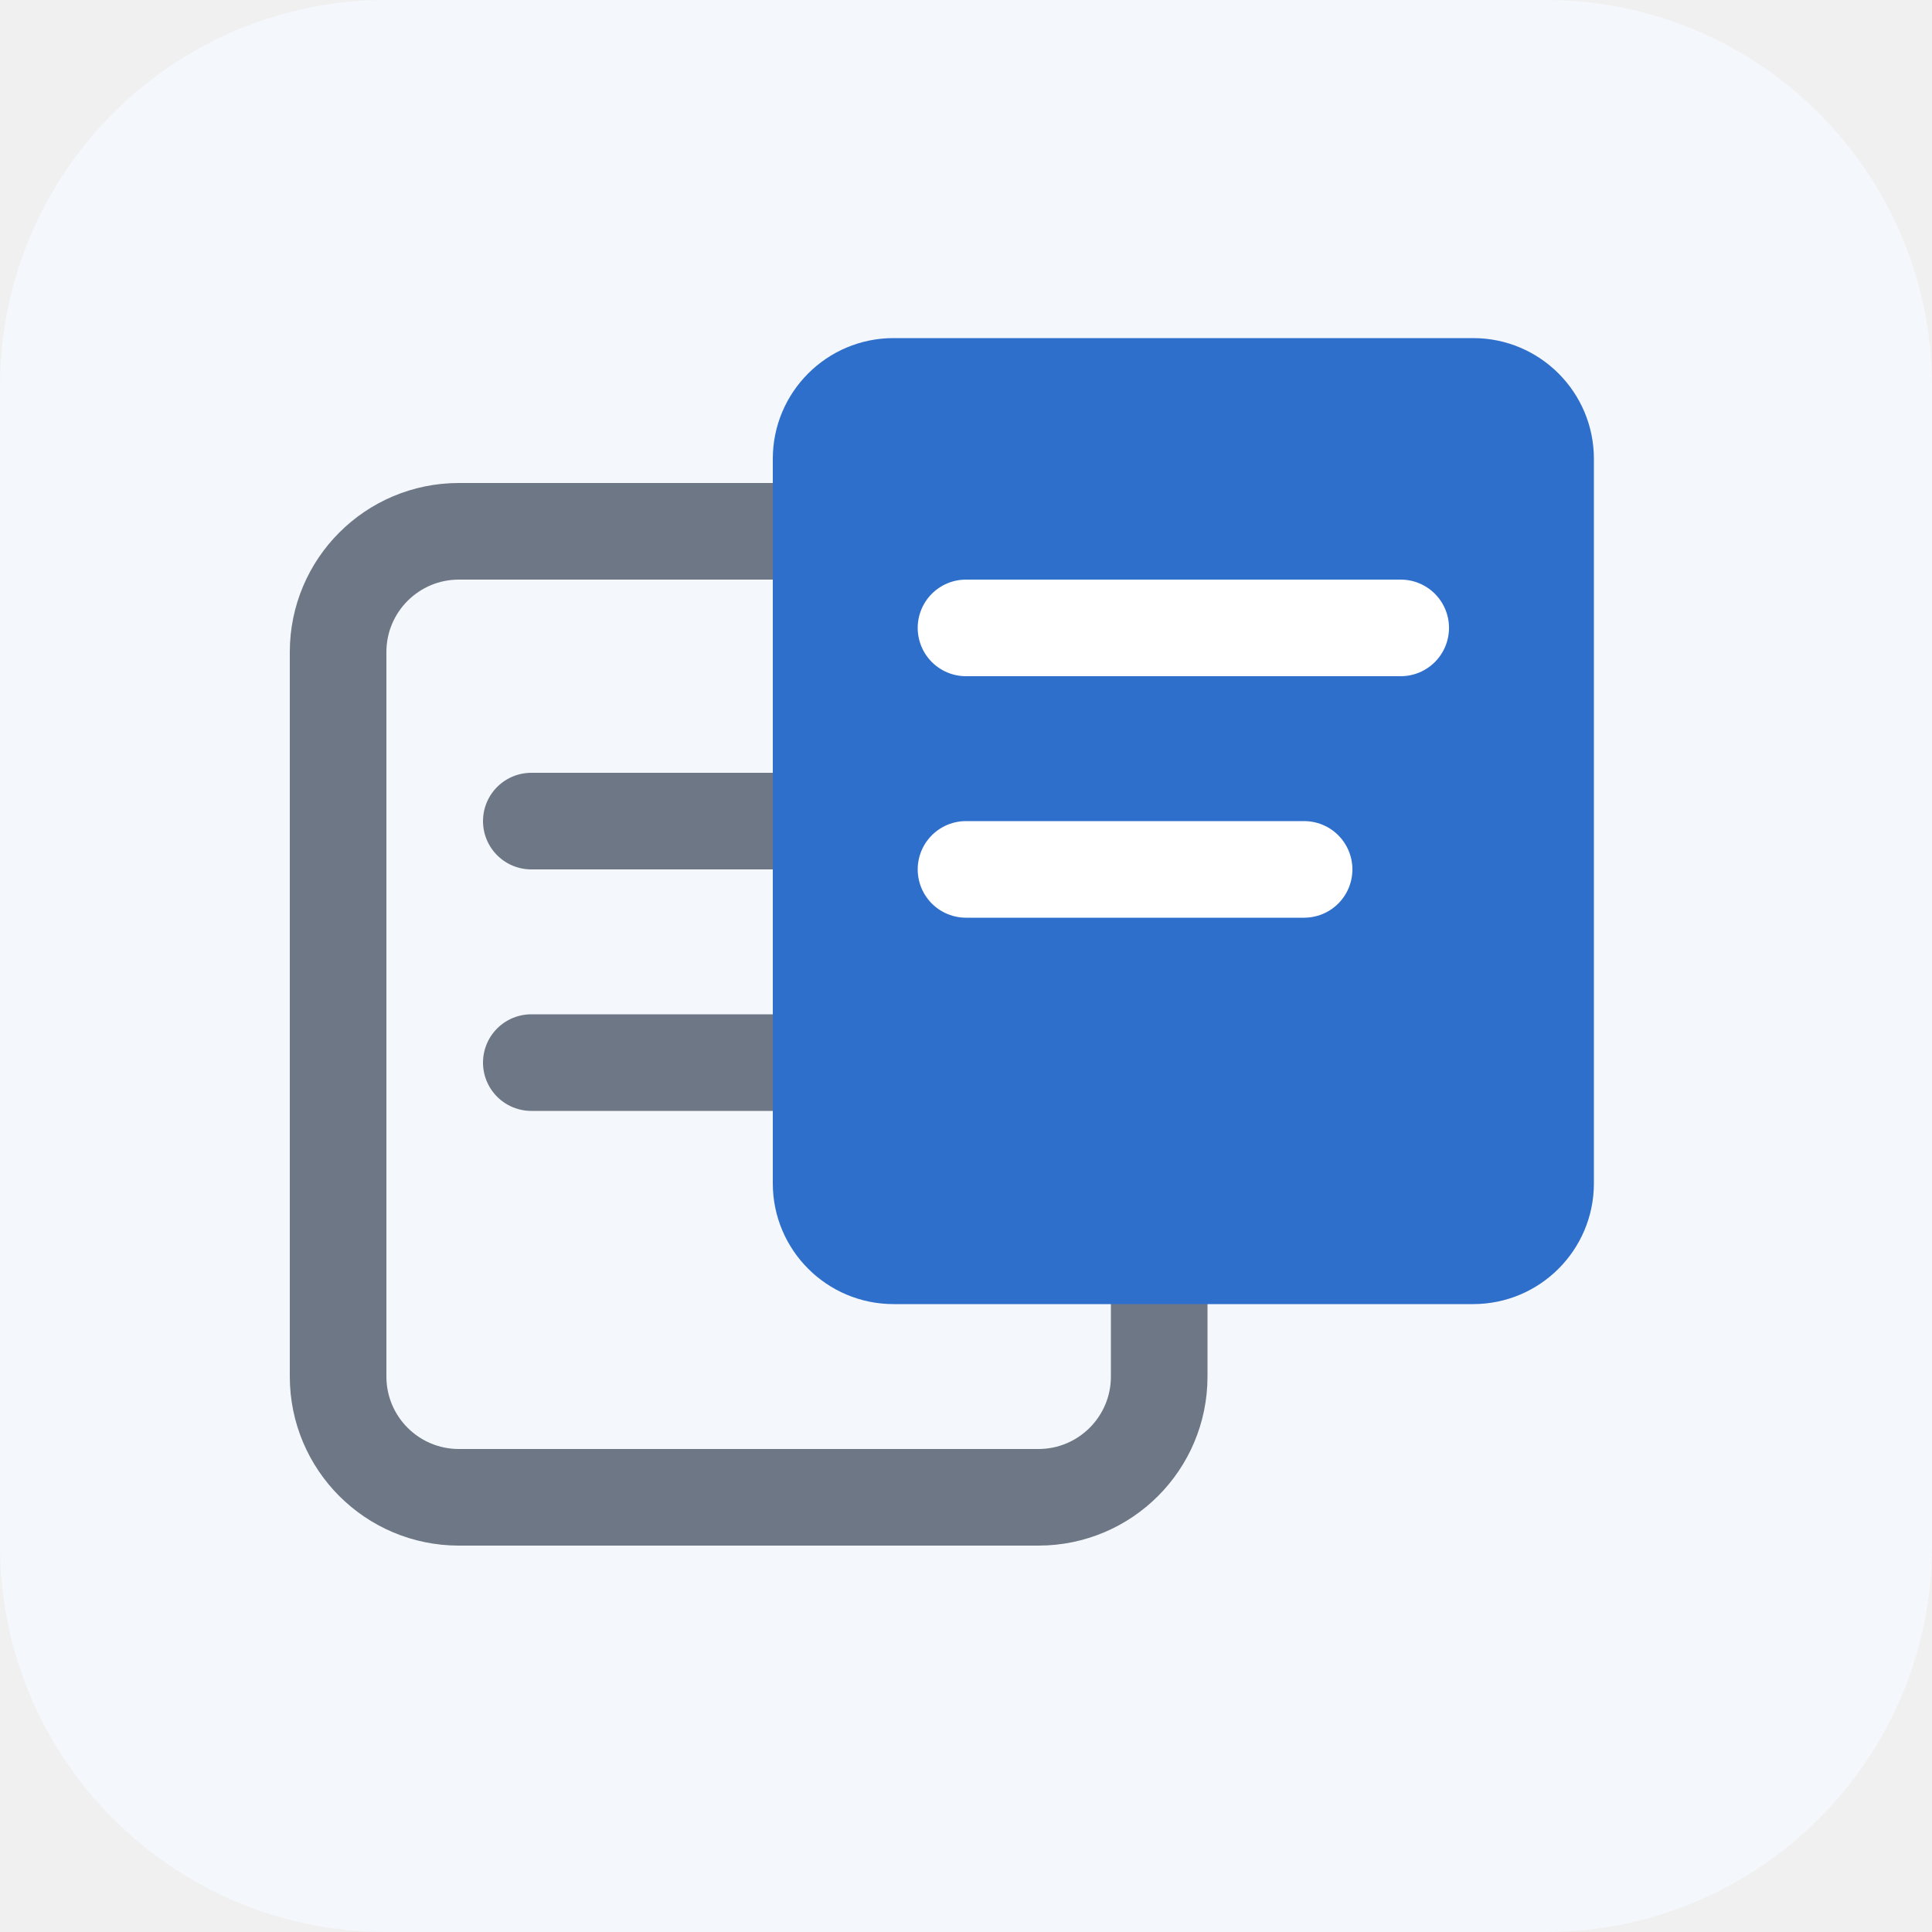
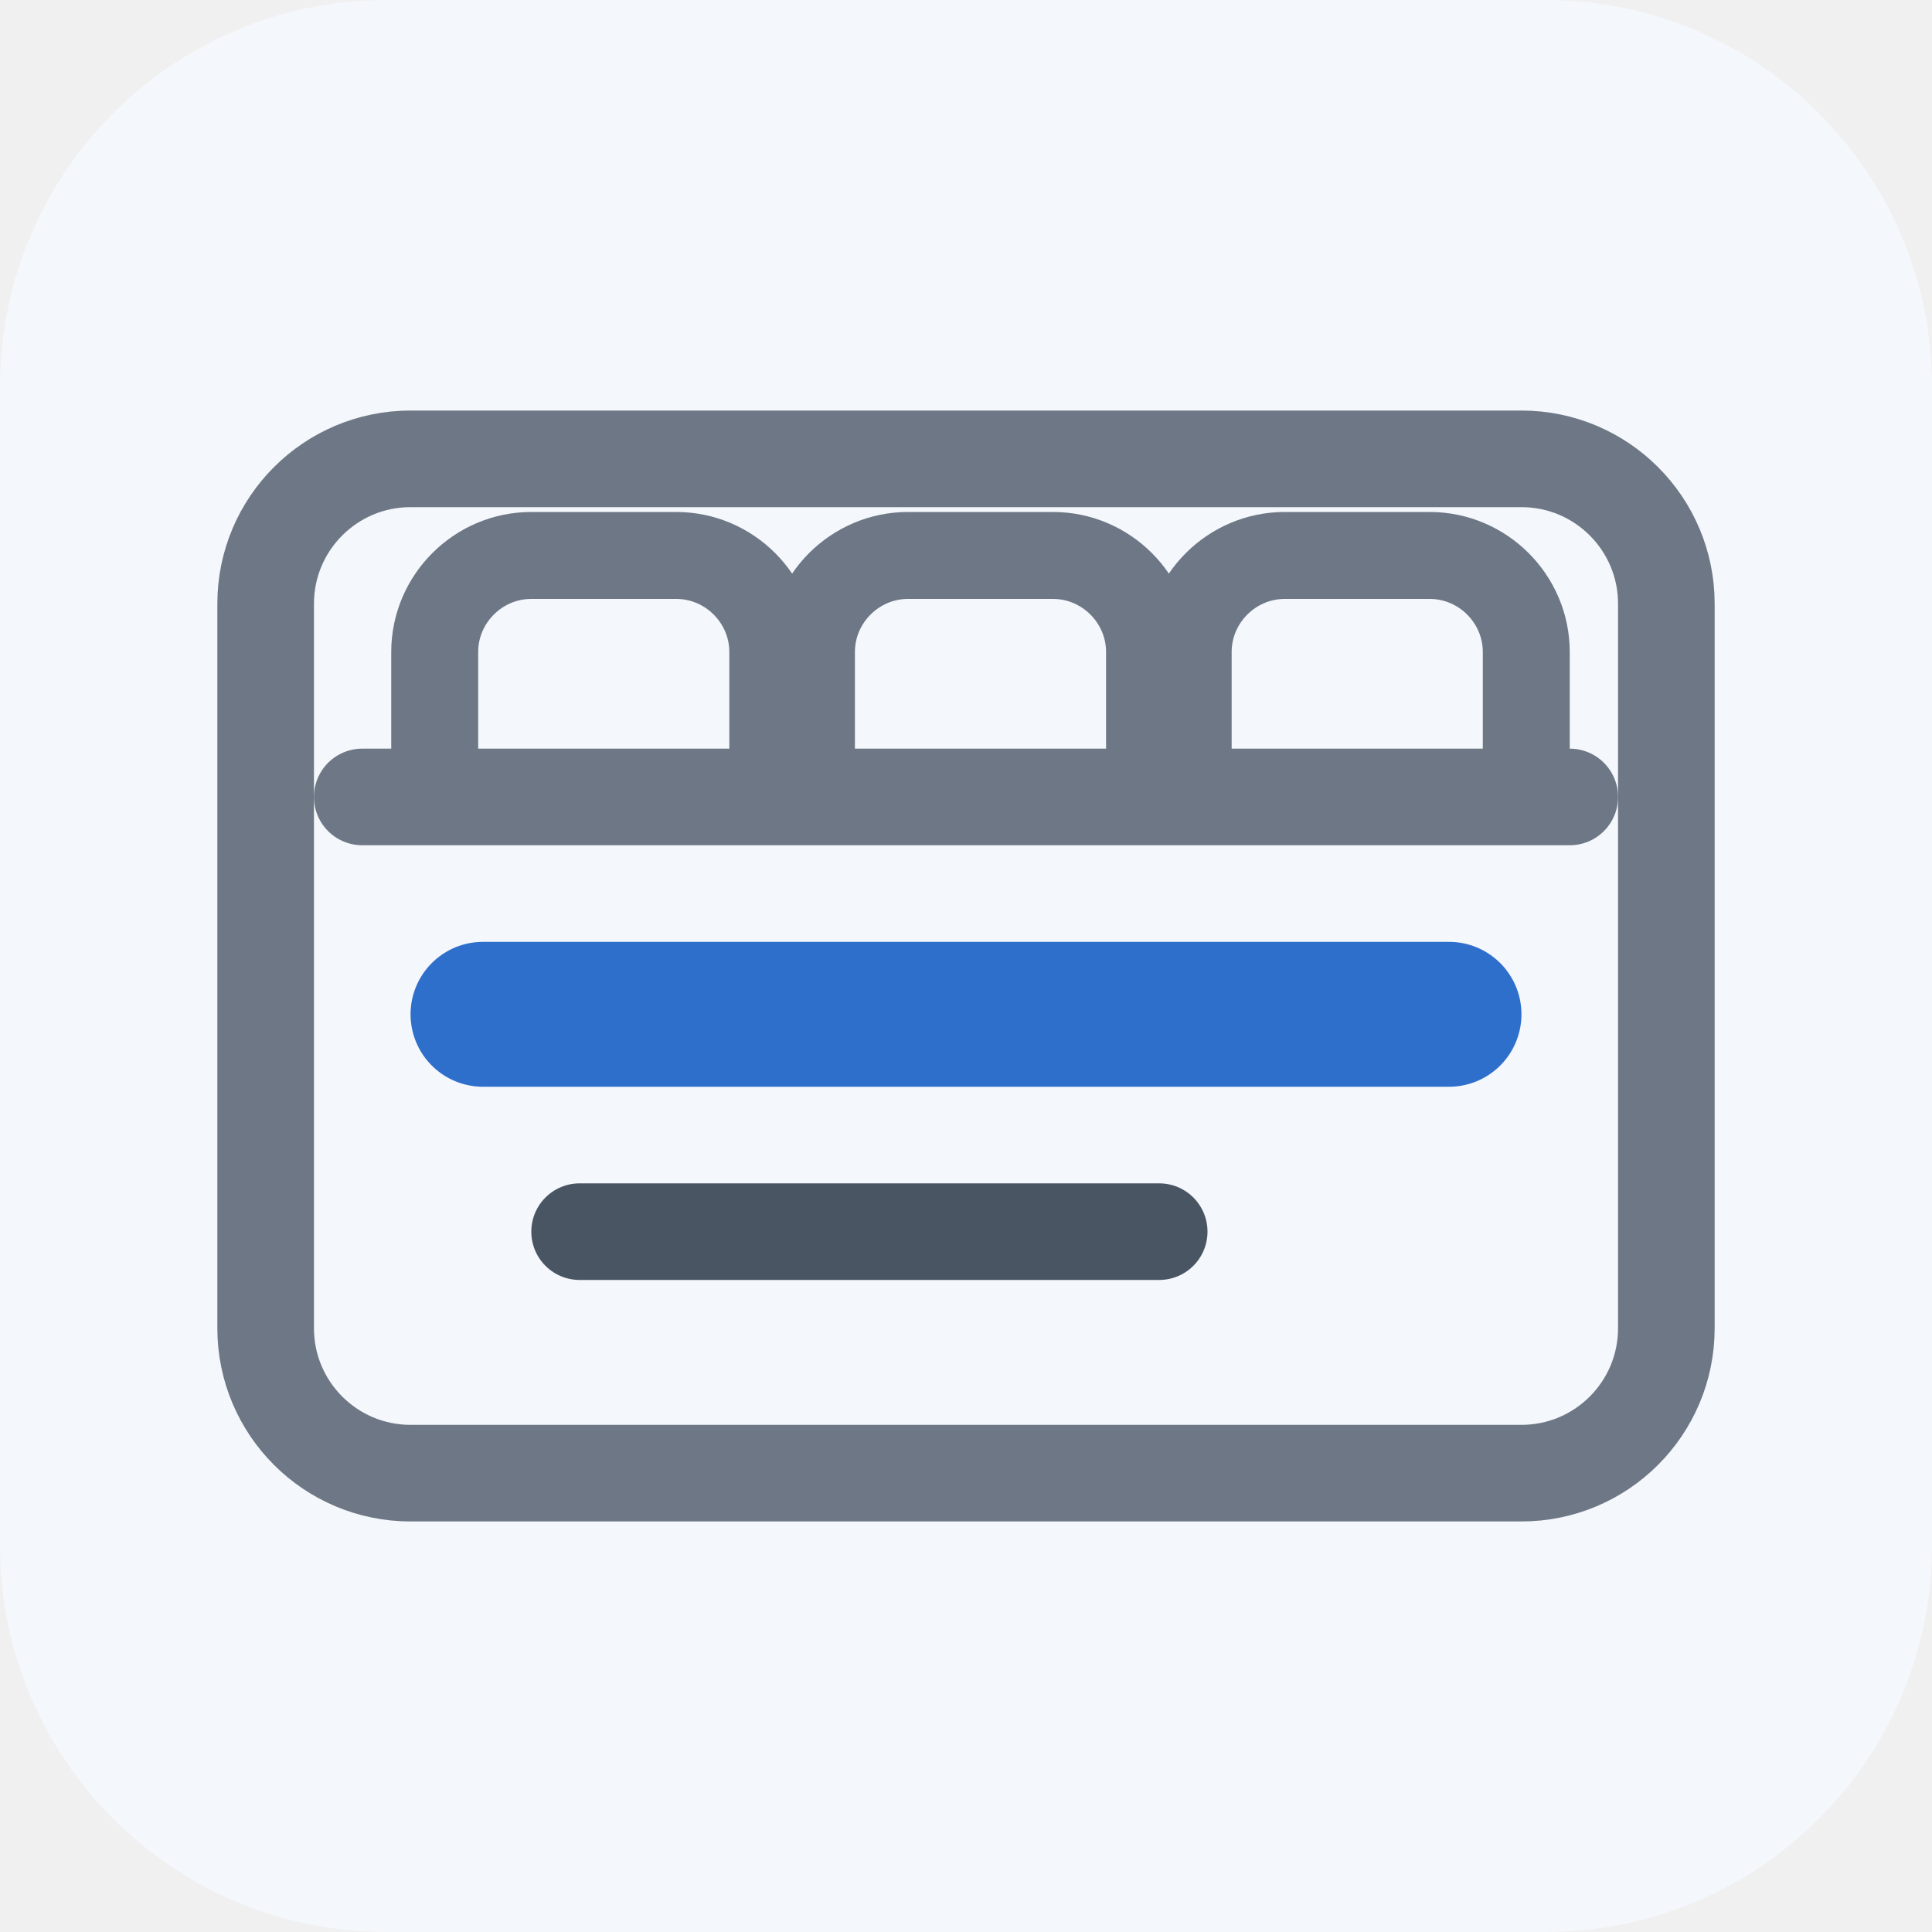
<svg xmlns="http://www.w3.org/2000/svg" width="40" height="40" viewBox="0 0 40 40" fill="none">
  <rect width="40" height="40" rx="8" fill="#F4F7FB" />
-   <rect x="7" y="11" width="17" height="20" rx="2.5" stroke="#6E7785" stroke-width="2" />
-   <path d="M11 17H20M11 22H18" stroke="#6E7785" stroke-width="2" stroke-linecap="round" />
-   <rect x="16" y="7" width="17" height="20" rx="2.5" fill="#2F6FCC" />
-   <path d="M20 13H29M20 18H27" stroke="white" stroke-width="2" stroke-linecap="round" />
+   <rect x="5.5" y="9.5" width="29" height="21" rx="3" stroke="#6E7785" stroke-width="2" />
+   <path d="M7.5 16.5H32.5" stroke="#6E7785" stroke-width="2" stroke-linecap="round" />
+   <path d="M9 16.5V13.5C9 12.4 9.9 11.5 11 11.5H14C15.1 11.5 16 12.4 16 13.5V16.5" stroke="#6E7785" stroke-width="1.8" stroke-linejoin="round" />
+   <path d="M16.8 16.5V13.5C16.8 12.4 17.7 11.5 18.8 11.5H21.8C22.9 11.5 23.8 12.4 23.8 13.5V16.5" stroke="#6E7785" stroke-width="1.8" stroke-linejoin="round" />
+   <path d="M24.6 16.5V13.5C24.6 12.4 25.5 11.5 26.6 11.5H29.6C30.7 11.5 31.6 12.4 31.6 13.5V16.5" stroke="#6E7785" stroke-width="1.8" stroke-linejoin="round" />
+   <path d="M10 21H30" stroke="#2F6FCC" stroke-width="3" stroke-linecap="round" />
+   <path d="M12 25.5H24" stroke="#4A5564" stroke-width="2" stroke-linecap="round" />
</svg>
